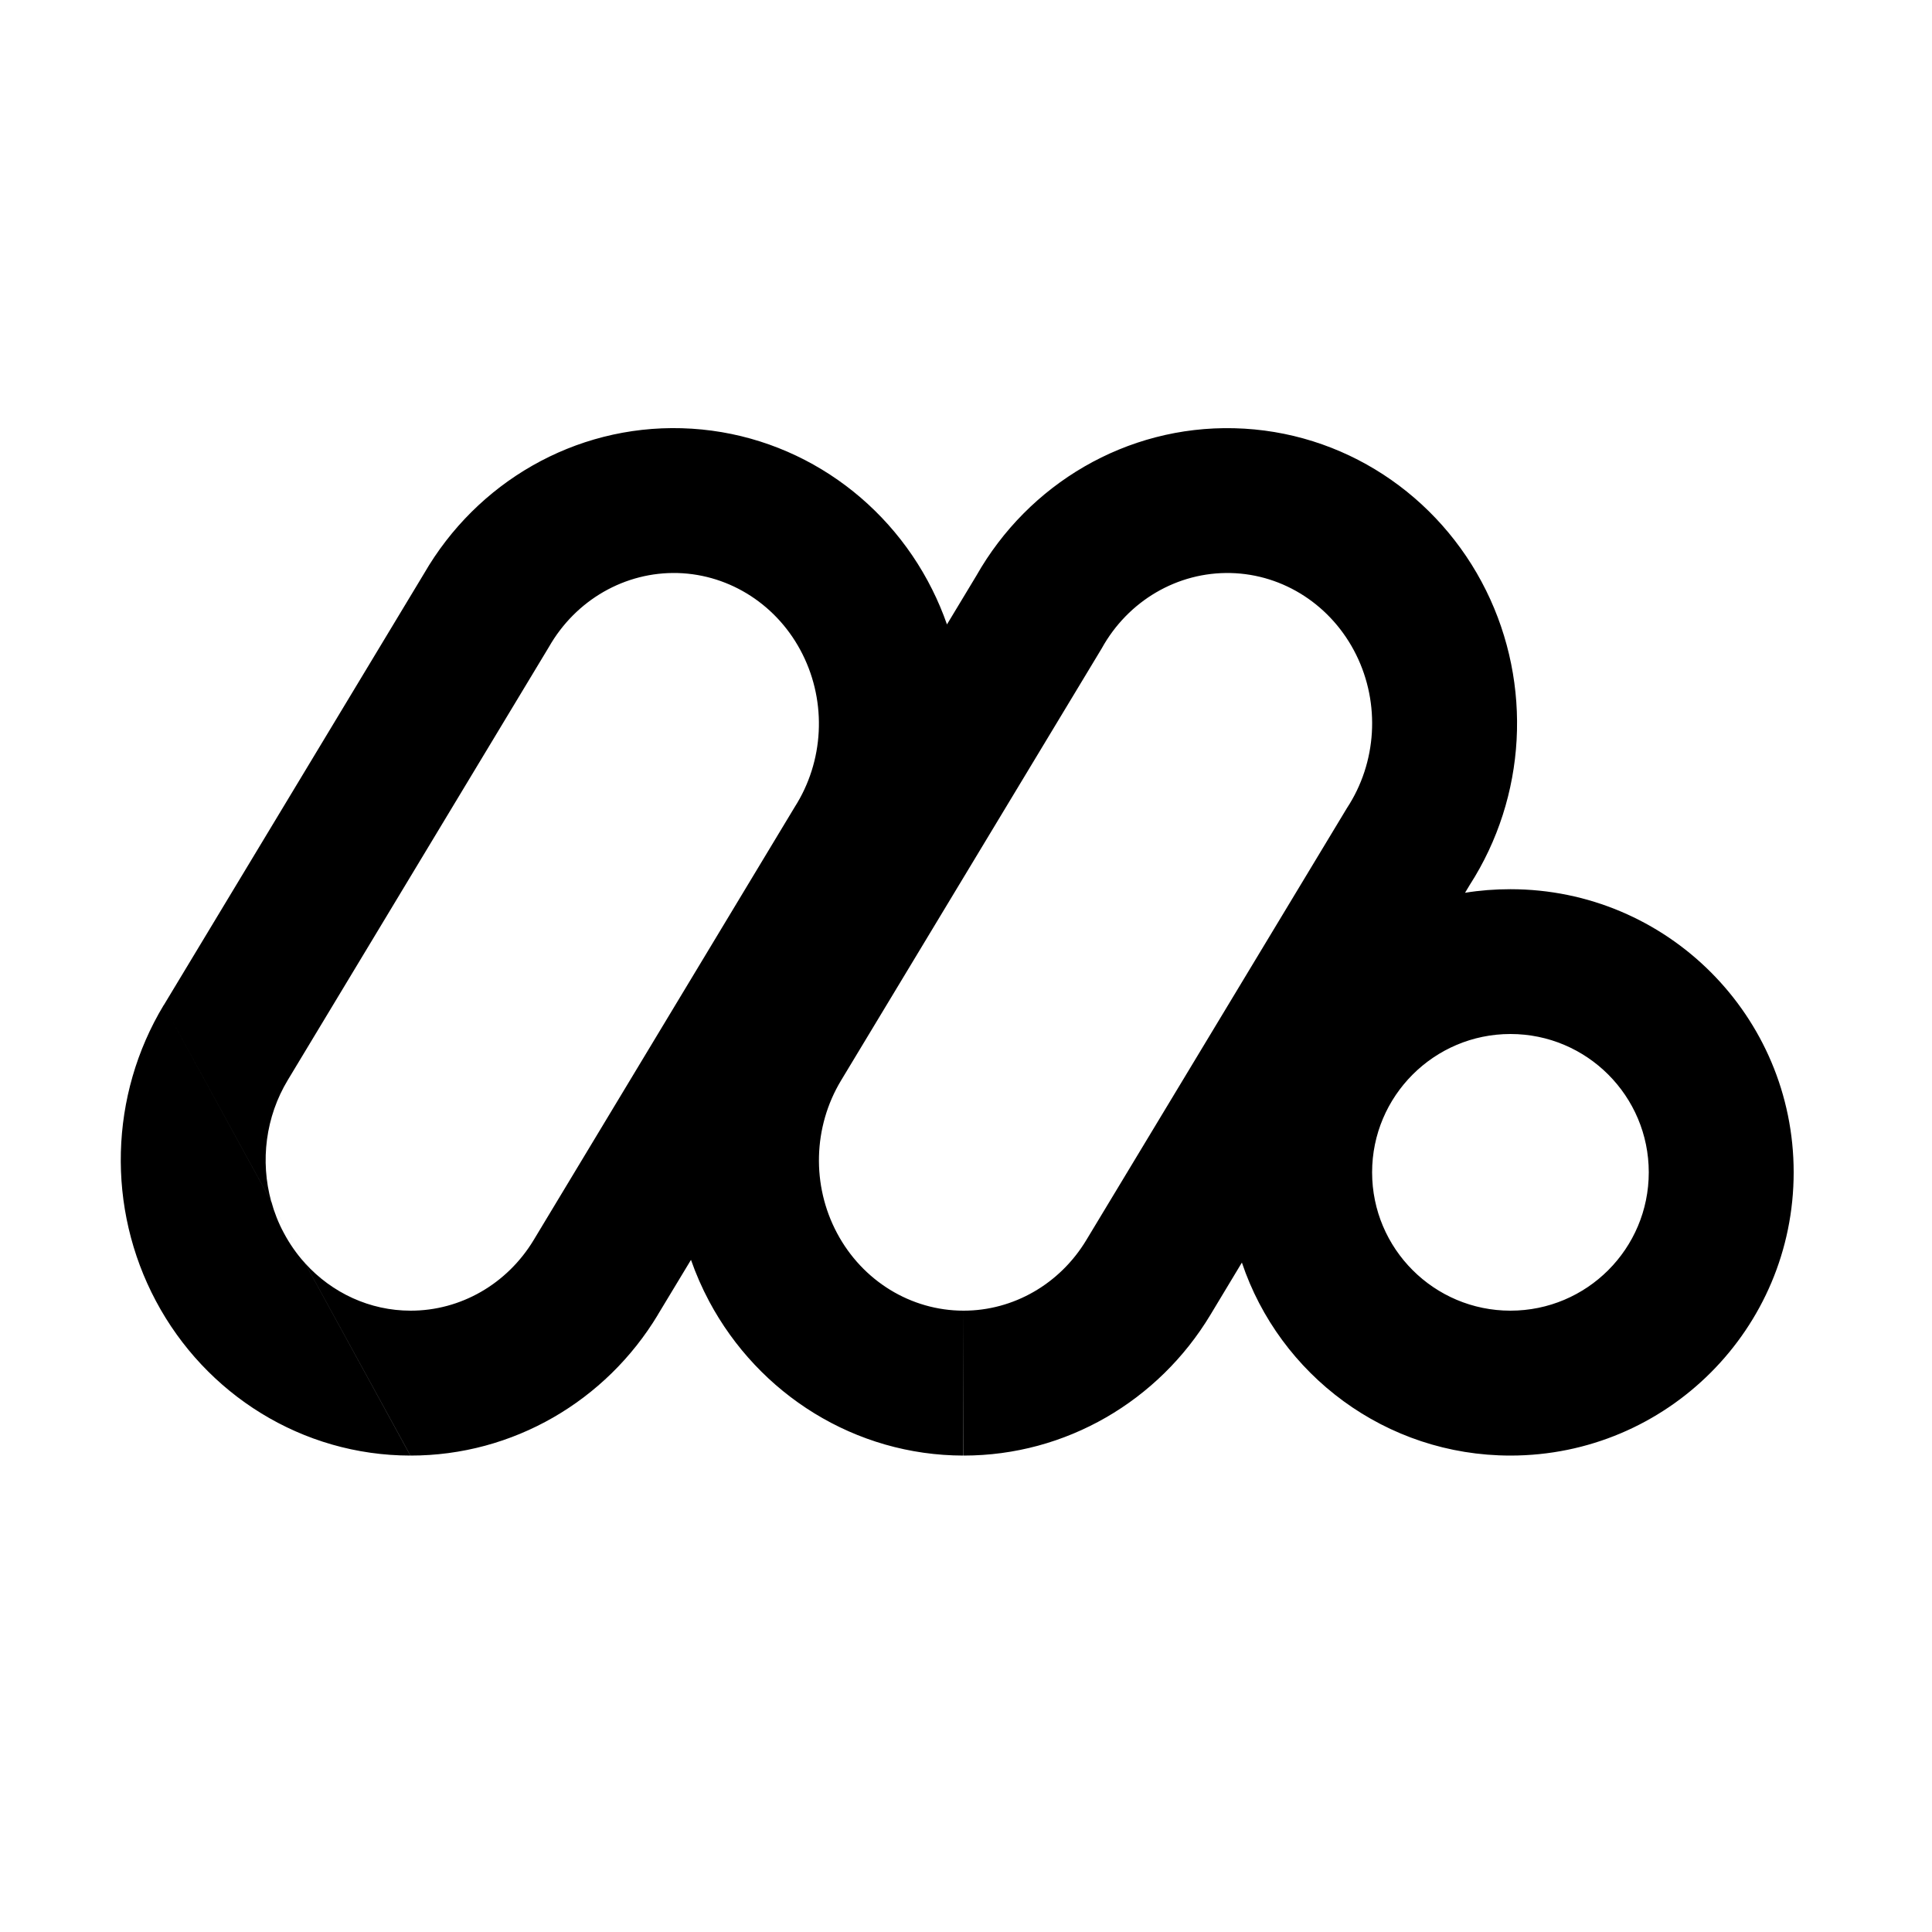
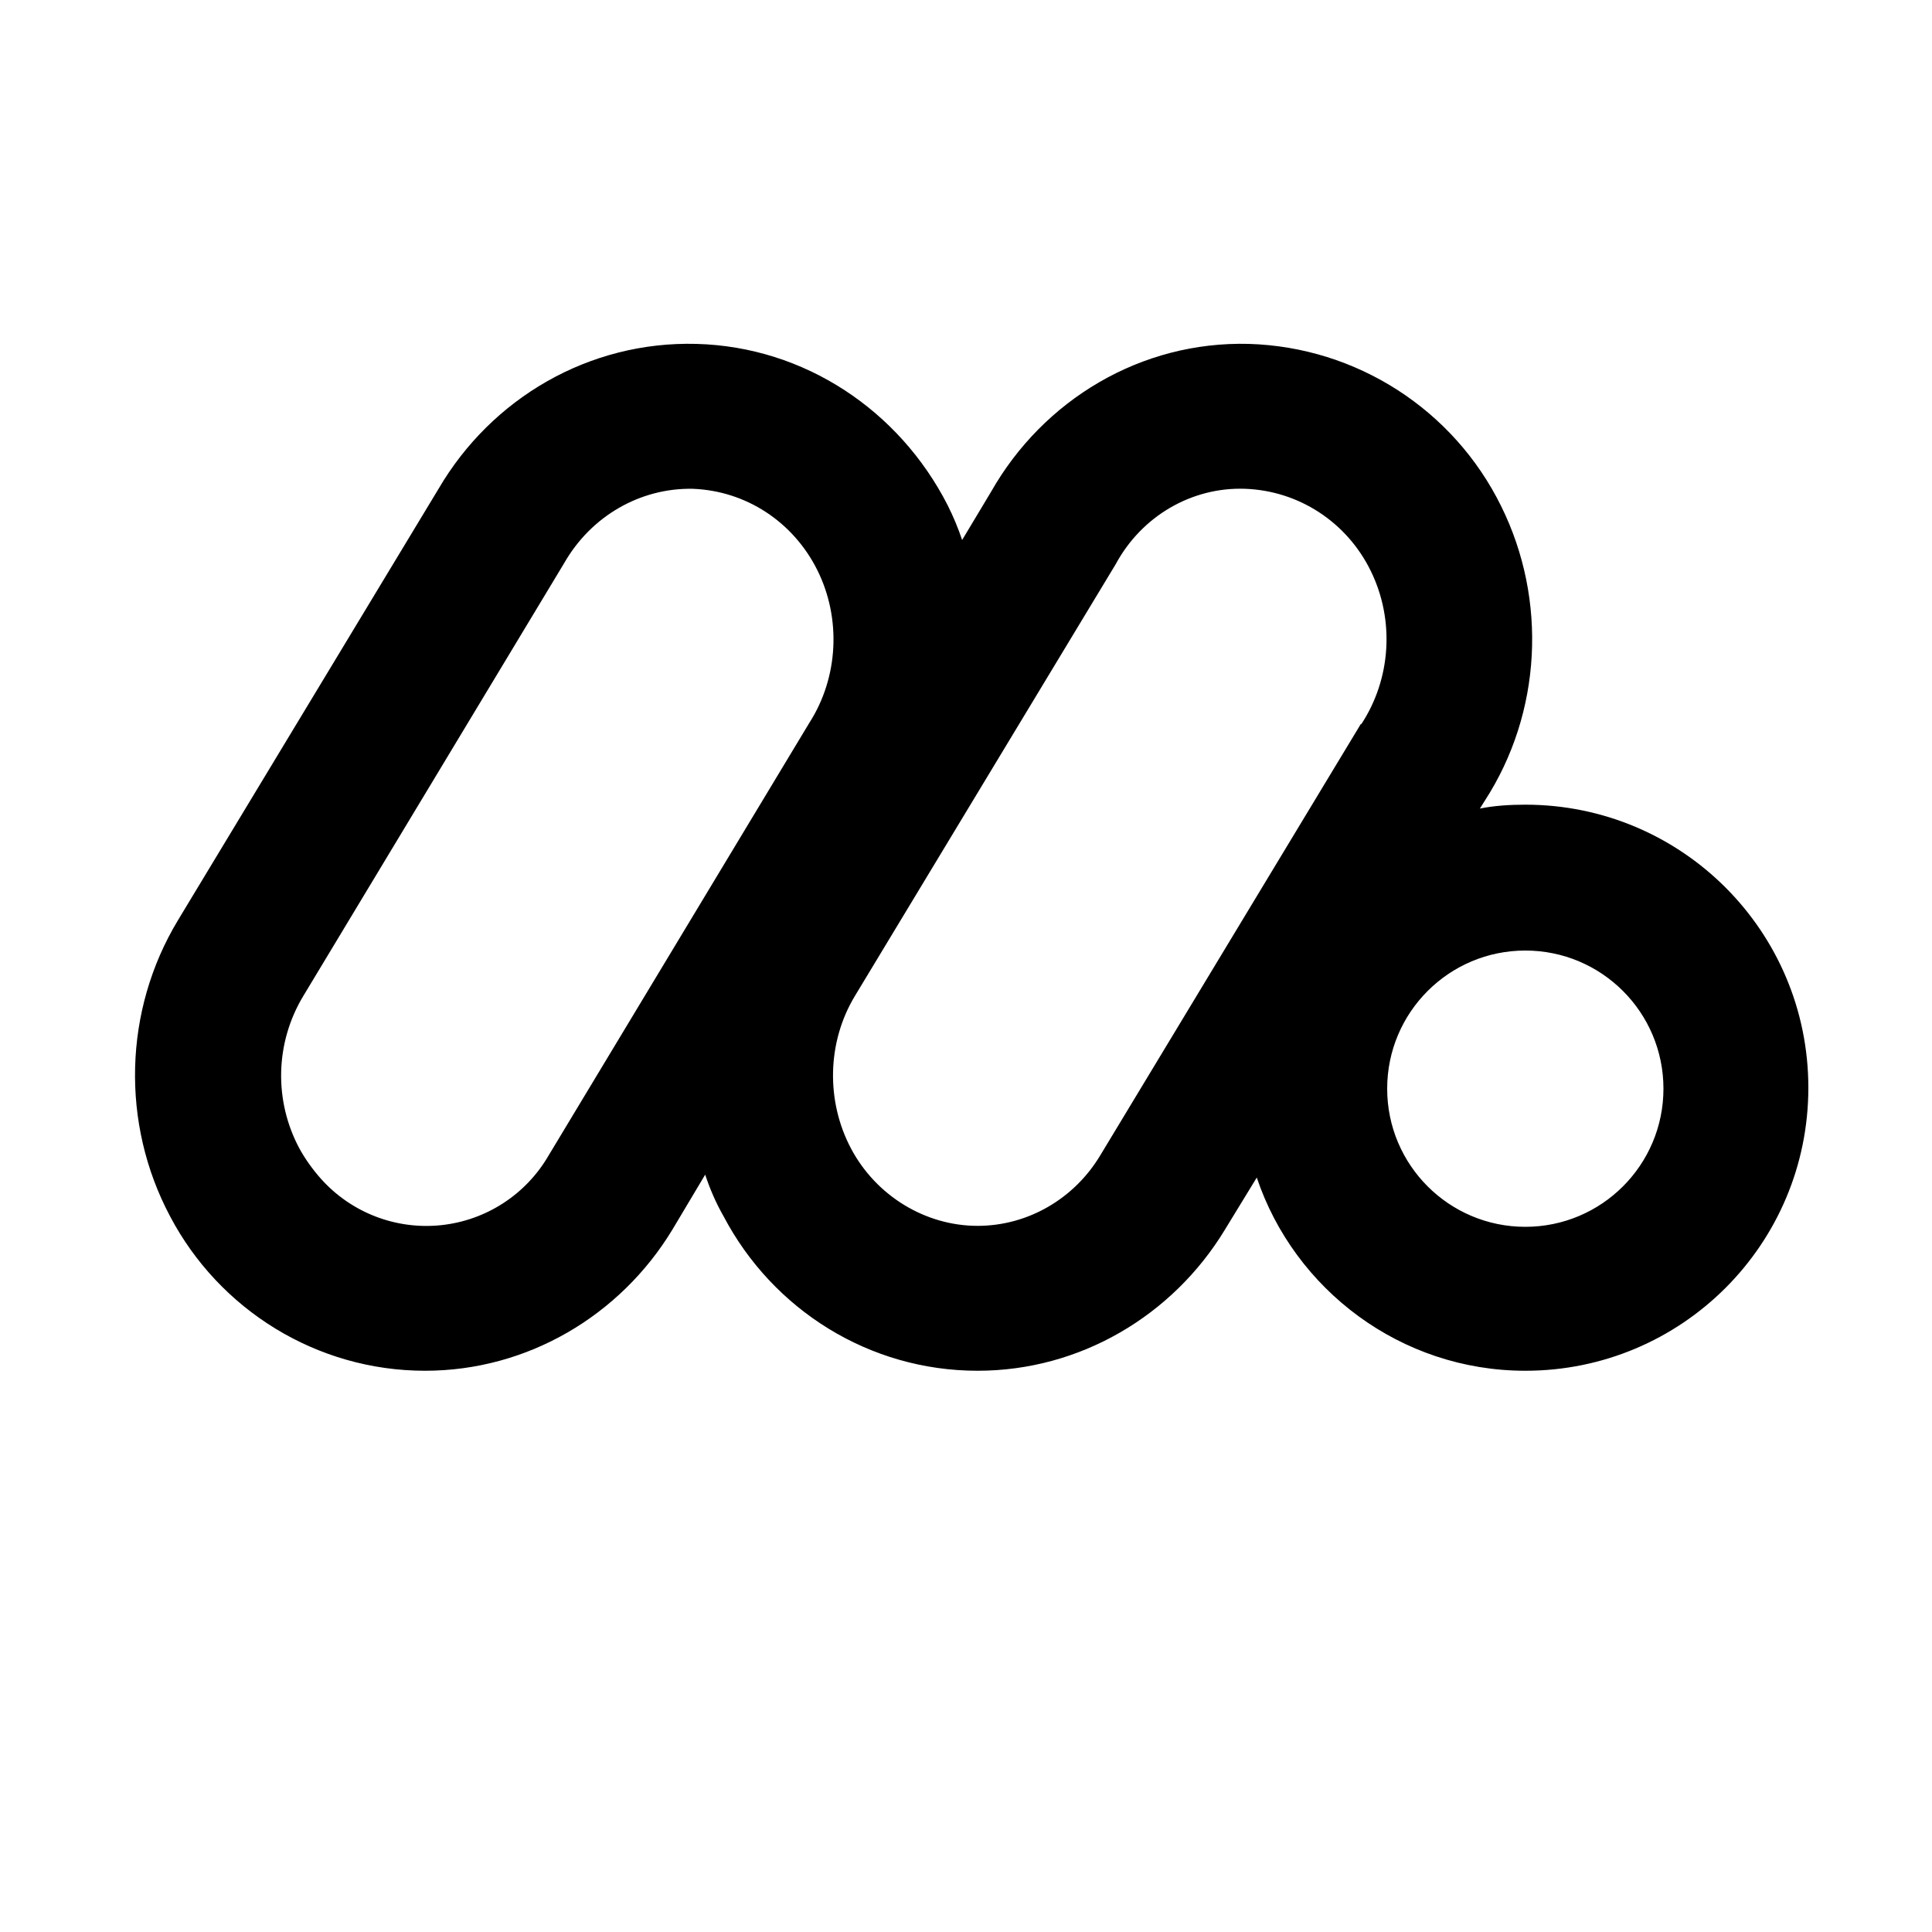
- <svg xmlns="http://www.w3.org/2000/svg" width="20" height="20" viewBox="0 0 20 20" fill="none">
-   <path fill-rule="evenodd" clip-rule="evenodd" d="M1.694 10.406L1.695 10.406L4.39 5.937C4.935 4.995 5.947 4.401 7.059 4.433C8.178 4.465 9.161 5.123 9.65 6.102C9.709 6.22 9.76 6.341 9.803 6.464L10.107 5.96C10.646 5.01 11.659 4.406 12.776 4.433C13.904 4.46 14.895 5.124 15.384 6.113C15.865 7.086 15.802 8.248 15.214 9.162L15.166 9.242C15.319 9.217 15.476 9.205 15.636 9.205C17.256 9.205 18.568 10.517 18.568 12.136C18.568 13.755 17.256 15.068 15.636 15.068C14.344 15.068 13.246 14.232 12.856 13.07L12.529 13.613L12.529 13.613L12.529 13.613C11.993 14.502 11.035 15.068 9.976 15.068L9.975 13.568L9.974 15.068C8.855 15.067 7.856 14.436 7.341 13.471C7.267 13.332 7.204 13.188 7.153 13.042L6.81 13.61L6.81 13.611C6.273 14.502 5.311 15.069 4.249 15.068L3.158 13.077C3.438 13.386 3.831 13.568 4.25 13.568C4.768 13.569 5.25 13.292 5.525 12.836L8.227 8.354C8.529 7.881 8.56 7.276 8.308 6.773C8.057 6.27 7.562 5.948 7.017 5.932C6.471 5.917 5.96 6.21 5.682 6.698L2.979 11.181C2.75 11.56 2.692 12.019 2.808 12.439L1.694 10.406ZM2.809 12.44L1.694 10.406C1.132 11.339 1.102 12.507 1.614 13.468C2.128 14.435 3.128 15.067 4.248 15.068L3.157 13.076L3.158 13.077L2.808 12.439L2.809 12.44ZM2.809 12.44L3.157 13.076C3.073 12.983 2.999 12.878 2.938 12.763C2.882 12.66 2.84 12.551 2.809 12.44ZM9.975 13.568C9.43 13.568 8.928 13.26 8.665 12.765C8.401 12.27 8.417 11.666 8.706 11.186L11.404 6.714C11.677 6.219 12.19 5.919 12.74 5.932C13.29 5.945 13.788 6.27 14.039 6.778C14.29 7.285 14.253 7.895 13.943 8.366L11.245 12.838C10.971 13.292 10.491 13.568 9.975 13.568ZM15.636 13.568C16.427 13.568 17.068 12.927 17.068 12.136C17.068 11.346 16.427 10.704 15.636 10.704C14.846 10.704 14.204 11.346 14.204 12.136C14.204 12.927 14.846 13.568 15.636 13.568Z" fill="currentColor" />
+ <svg xmlns="http://www.w3.org/2000/svg" width="20" height="20" fill="none" viewBox="0 0 20 20">
+   <path fill="currentColor" fill-rule="evenodd" d="M15.79 8.33c-.16 0-.32.01-.47.04l.05-.08c.59-.91.65-2.08.17-3.05a3.012 3.012 0 0 0-2.61-1.68c-1.12-.03-2.13.58-2.67 1.53l-.3.5a2.75 2.75 0 0 0-.15-.36c-.5-.98-1.48-1.64-2.6-1.67-1.11-.03-2.12.56-2.67 1.5l-2.7 4.47c-.56.93-.59 2.1-.08 3.06.51.97 1.52 1.6 2.64 1.6 1.06 0 2.02-.57 2.56-1.46l.34-.57c.05.15.11.29.19.43.51.97 1.51 1.6 2.63 1.6 1.06 0 2.02-.57 2.56-1.46l.33-.54c.39 1.16 1.49 2 2.78 2 1.62 0 2.93-1.31 2.93-2.93s-1.31-2.93-2.93-2.93Zm-7.41-.85-2.7 4.48a1.463 1.463 0 0 1-2.36.24c-.08-.09-.16-.2-.22-.31a1.596 1.596 0 0 1 .04-1.58l2.7-4.48c.28-.49.79-.78 1.33-.77.55.02 1.04.34 1.29.84.25.5.22 1.11-.08 1.58Zm5.71.01-2.7 4.47c-.27.45-.75.73-1.27.73-.54 0-1.05-.31-1.31-.8-.26-.49-.25-1.1.04-1.58l2.7-4.47c.27-.5.79-.8 1.34-.78.55.02 1.05.34 1.3.85s.21 1.12-.1 1.59v-.01Zm1.7 5.21a1.43 1.43 0 1 1 0-2.86 1.43 1.43 0 0 1 0 2.86Z" clip-rule="evenodd" />
</svg>
